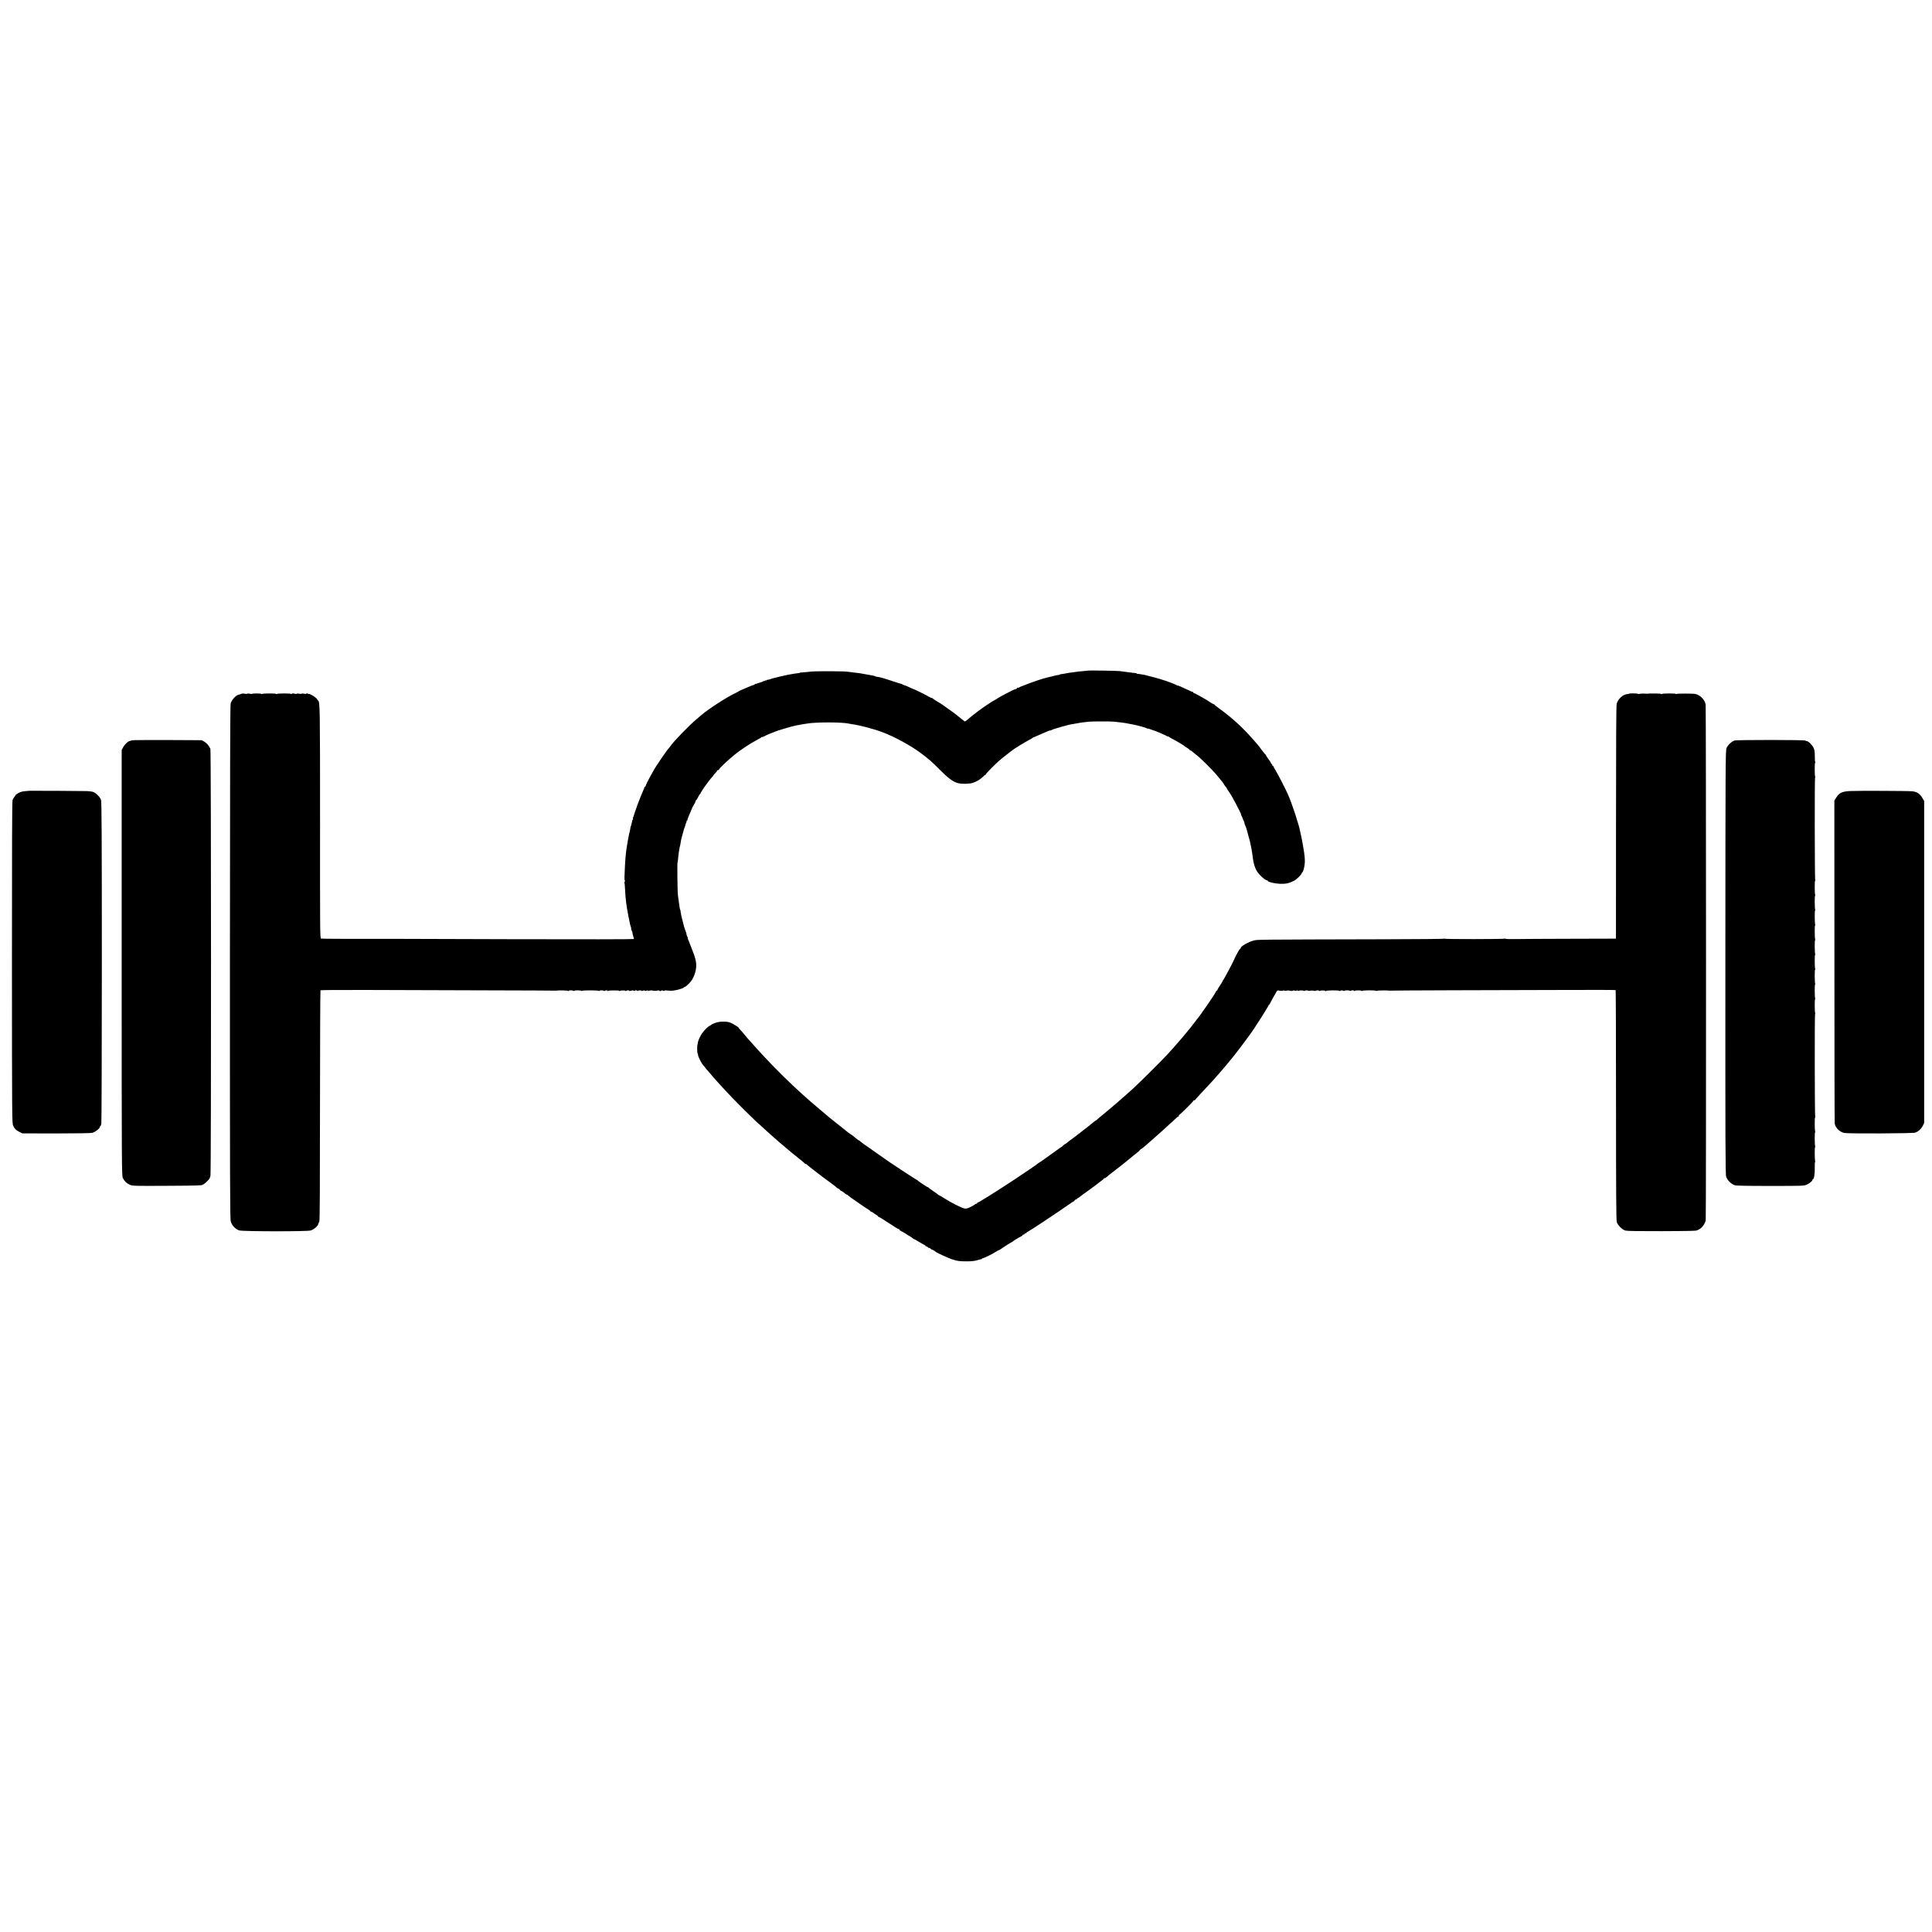
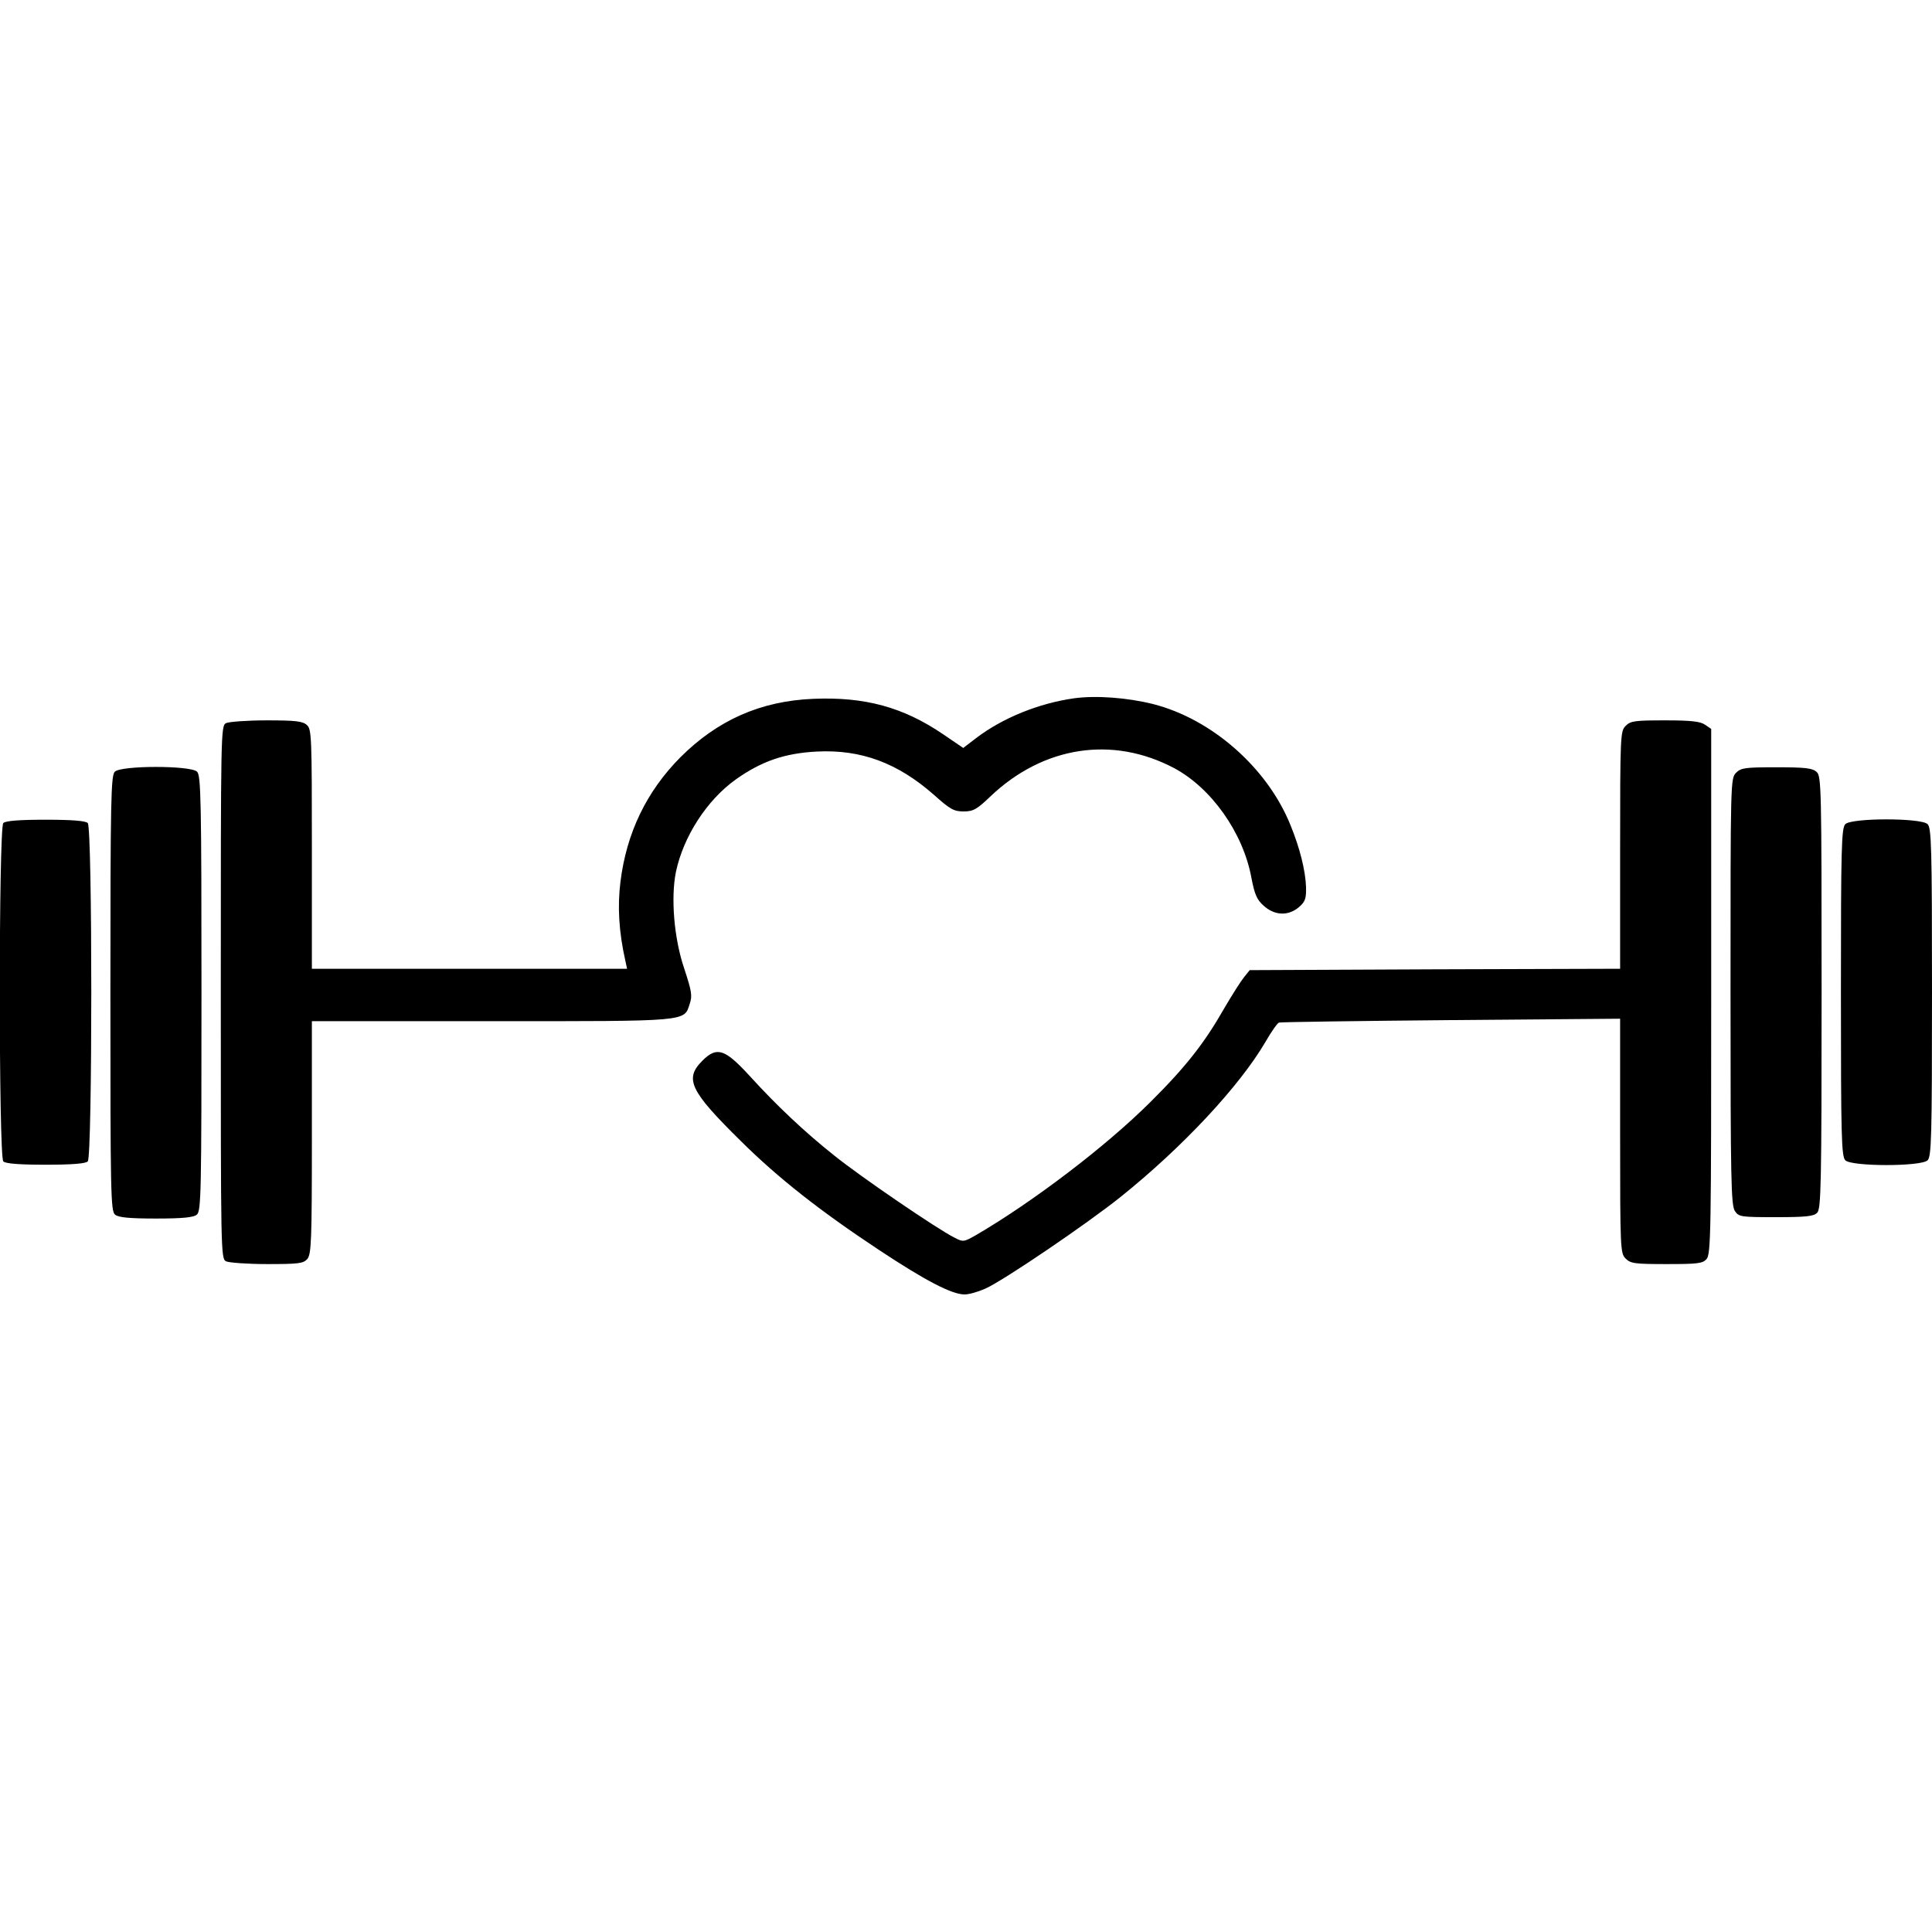
- <svg xmlns="http://www.w3.org/2000/svg" version="1.0" width="3136pt" height="3136pt" viewBox="0 0 3136 3136" preserveAspectRatio="xMidYMid meet">
-   <g transform="translate(0,3136) scale(0.1,-0.1)" fill="#000000" stroke="none">
-     <path d="M17658 20475 c-2 -2 -39 -6 -83 -9 -44 -3 -106 -10 -139 -16 -32 -5 -61 -9 -65 -8 -3 0 -8 -1 -11 -2 -7 -2 -40 -8 -85 -15 -64 -9 -69 -10 -82 -18 -7 -5 -13 -6 -13 -4 0 4 -64 -10 -125 -27 -5 -1 -26 -6 -45 -10 -79 -17 -282 -86 -415 -141 -11 -5 -22 -9 -25 -9 -3 -1 -15 -7 -26 -14 -12 -6 -24 -8 -28 -5 -3 3 -6 2 -6 -4 0 -6 -10 -14 -22 -18 -13 -4 -25 -8 -28 -9 -26 -9 -251 -127 -260 -136 -7 -7 -43 -29 -60 -37 -30 -13 -177 -112 -260 -174 -90 -68 -111 -85 -170 -136 -21 -18 -42 -33 -47 -33 -5 0 -23 12 -41 28 -17 15 -43 36 -58 47 -15 11 -38 29 -50 40 -13 11 -62 47 -110 80 -47 33 -92 65 -98 70 -6 6 -45 30 -86 54 -41 25 -76 48 -78 53 -2 4 -10 8 -19 8 -8 0 -27 9 -42 19 -26 19 -253 131 -265 131 -3 0 -33 13 -66 29 -33 16 -60 27 -60 24 0 -3 -6 0 -13 6 -8 6 -17 8 -20 4 -4 -3 -7 -2 -7 4 0 5 -6 10 -12 10 -7 1 -67 19 -133 41 -158 53 -225 72 -261 75 -16 1 -31 5 -34 8 -3 4 -21 9 -40 13 -19 3 -60 10 -90 16 -102 20 -136 25 -230 35 -30 3 -68 8 -85 11 -55 10 -509 12 -595 3 -47 -6 -109 -11 -137 -12 -29 -1 -53 -5 -53 -8 0 -3 -12 -6 -27 -6 -16 -1 -39 -4 -53 -7 -14 -2 -41 -7 -60 -10 -49 -8 -98 -18 -150 -31 -28 -7 -48 -12 -100 -24 -25 -5 -64 -17 -87 -25 -24 -8 -43 -13 -43 -9 0 3 -7 0 -15 -7 -8 -7 -15 -9 -15 -5 0 4 -7 2 -15 -5 -8 -7 -15 -9 -15 -5 0 4 -6 2 -13 -4 -8 -6 -22 -12 -33 -14 -10 -2 -32 -9 -47 -15 -16 -7 -35 -12 -43 -12 -8 0 -14 -4 -14 -8 0 -5 -6 -9 -13 -9 -7 0 -51 -17 -97 -37 -47 -21 -98 -43 -115 -49 -16 -7 -32 -15 -35 -18 -3 -4 -27 -17 -55 -30 -137 -64 -439 -259 -550 -356 -11 -10 -47 -40 -80 -68 -108 -89 -365 -354 -418 -429 -11 -17 -24 -33 -27 -36 -23 -18 -233 -325 -253 -370 -4 -8 -20 -37 -36 -65 -44 -77 -95 -179 -93 -187 1 -5 -2 -8 -8 -8 -5 0 -10 -4 -10 -10 0 -5 -12 -35 -26 -67 -41 -89 -139 -354 -148 -398 -1 -5 -5 -16 -9 -22 -5 -7 -6 -17 -2 -22 3 -5 1 -12 -4 -15 -5 -4 -12 -25 -16 -49 -4 -23 -10 -46 -13 -52 -3 -5 -7 -16 -8 -25 -8 -55 -14 -81 -18 -88 -2 -4 -7 -26 -10 -48 -4 -22 -9 -51 -12 -64 -6 -30 -21 -119 -29 -176 -8 -61 -14 -126 -21 -249 -10 -184 -10 -235 -2 -235 5 0 4 -8 -1 -19 -6 -10 -8 -21 -5 -23 3 -3 7 -45 9 -94 8 -164 23 -284 56 -449 12 -55 23 -110 25 -122 2 -12 9 -34 14 -49 6 -15 8 -29 6 -32 -3 -2 1 -17 10 -33 8 -16 13 -29 10 -29 -2 0 2 -21 10 -47 8 -25 14 -50 14 -55 0 -5 -848 -6 -1977 -3 -1088 3 -1984 6 -1990 6 -7 0 -33 0 -58 0 -25 0 -53 0 -62 0 -25 0 -269 0 -653 0 -179 0 -332 2 -341 5 -14 4 -15 191 -14 1882 0 1879 -1 1958 -32 1981 -4 3 -13 15 -19 26 -13 24 -114 87 -130 81 -6 -2 -16 0 -22 6 -6 6 -12 6 -16 0 -3 -6 -20 -7 -41 -2 -19 4 -37 4 -40 0 -3 -4 -21 -4 -40 0 -19 4 -37 4 -40 -1 -3 -4 -16 -5 -28 -1 -26 10 -38 9 -54 -1 -7 -5 -13 -5 -13 0 0 10 -212 9 -228 -1 -7 -4 -12 -4 -12 1 0 10 -212 9 -228 -1 -7 -4 -12 -4 -12 1 0 9 -137 9 -146 1 -3 -3 -21 -2 -40 2 -19 4 -36 4 -39 0 -2 -4 -23 -4 -45 0 -21 4 -42 4 -46 1 -3 -3 -10 -7 -15 -7 -5 -1 -11 -3 -14 -4 -3 -1 -9 -3 -13 -4 -49 -7 -113 -74 -138 -143 -8 -23 -11 -1115 -12 -4195 0 -3590 1 -4170 14 -4215 17 -64 79 -128 138 -145 62 -18 1107 -19 1159 -1 65 22 124 79 128 120 0 5 6 14 12 21 8 10 11 538 11 1882 1 1028 4 1872 8 1876 4 4 346 6 760 5 414 -1 1271 -4 1903 -6 633 -1 1152 -4 1155 -5 3 -1 10 -1 15 0 28 8 181 4 187 -5 5 -7 8 -7 8 1 0 11 59 12 78 1 6 -4 13 -4 16 1 6 10 97 9 114 -1 6 -5 12 -5 12 0 0 10 251 10 267 0 7 -5 13 -5 13 0 0 4 16 8 35 8 19 0 35 -4 35 -8 0 -5 6 -5 12 -1 18 11 48 12 48 2 0 -5 5 -6 11 -2 16 10 179 11 179 1 0 -5 4 -5 10 -2 16 10 90 11 90 2 0 -4 6 -5 12 -1 16 10 48 13 48 4 0 -8 37 -6 46 2 3 4 17 3 29 -2 16 -6 25 -5 27 2 3 8 10 7 26 -1 12 -6 22 -8 22 -4 0 10 47 10 56 0 4 -3 15 -2 25 3 11 7 20 7 24 0 4 -6 15 -6 31 0 17 7 23 7 19 0 -4 -6 2 -7 17 -2 20 6 54 8 68 2 16 -5 73 -4 77 3 2 4 13 2 25 -4 14 -8 23 -8 31 0 6 6 16 7 28 1 10 -6 20 -6 23 -1 3 4 18 7 33 4 29 -4 94 -6 103 -3 3 1 19 3 35 5 47 6 145 37 145 47 0 4 6 8 13 8 14 0 63 44 102 91 45 55 83 161 86 244 2 75 -14 143 -67 272 -31 76 -57 143 -58 148 -1 6 -5 16 -9 23 -5 6 -5 12 -1 12 3 0 2 6 -3 13 -9 11 -22 50 -22 70 -1 4 -8 23 -16 43 -8 20 -17 46 -20 58 -2 11 -16 63 -29 114 -14 51 -26 107 -27 125 -2 18 -5 37 -8 42 -6 11 -8 20 -15 75 -3 19 -7 53 -11 75 -3 22 -8 60 -11 85 -8 58 -13 522 -6 534 2 5 6 27 8 50 4 62 21 178 30 209 3 11 8 29 9 40 2 12 6 36 9 54 3 18 12 56 21 85 9 29 18 64 21 77 3 13 11 39 19 57 8 19 12 34 10 34 -2 0 2 12 10 27 8 15 12 30 9 35 -3 4 0 8 5 8 6 0 10 3 9 8 -1 4 4 21 11 37 7 17 14 35 15 40 2 6 14 36 29 68 14 31 27 61 28 65 1 4 13 24 25 44 13 21 24 44 24 53 0 8 4 15 8 15 4 0 19 22 33 50 13 27 27 50 32 50 4 0 7 5 7 11 0 9 58 98 93 144 4 5 24 33 45 60 20 28 45 57 54 66 10 9 18 19 18 23 0 4 14 20 30 36 17 16 30 34 30 40 0 5 7 10 15 10 8 0 15 4 15 8 0 15 127 137 227 219 12 10 30 25 40 33 81 67 247 175 353 231 36 18 68 38 72 44 4 5 8 7 8 2 0 -4 19 3 43 15 23 12 44 23 47 23 3 1 23 9 45 19 22 10 45 19 50 20 6 1 15 4 20 7 27 16 284 92 350 104 17 2 41 7 55 10 14 3 41 8 60 11 19 2 46 7 60 9 139 25 564 25 675 0 11 -3 36 -7 55 -10 123 -16 352 -76 500 -132 191 -73 453 -215 604 -328 152 -113 179 -137 344 -302 191 -191 263 -221 468 -200 59 6 153 53 201 102 23 23 45 40 48 37 3 -3 5 0 5 7 0 13 171 186 239 241 24 19 48 40 55 45 6 6 38 31 71 55 33 25 62 47 65 50 14 16 216 140 280 172 25 13 48 27 51 31 3 5 9 9 12 8 4 0 42 16 84 35 106 48 193 84 193 78 0 -3 10 1 23 8 12 6 28 13 34 14 7 1 42 12 77 23 36 12 73 22 83 24 10 2 37 9 61 16 24 7 56 14 72 16 16 2 53 8 82 14 29 6 78 14 108 17 30 3 71 8 90 10 49 5 358 6 400 0 19 -3 60 -7 90 -10 71 -7 141 -19 245 -41 73 -15 191 -49 203 -58 6 -5 12 -7 12 -3 0 3 24 -4 53 -15 28 -11 52 -20 52 -19 0 6 196 -79 213 -92 6 -6 12 -7 12 -2 0 5 4 4 8 -1 4 -6 30 -22 57 -36 88 -45 202 -114 215 -130 3 -3 20 -14 38 -24 17 -11 32 -23 32 -27 0 -4 5 -8 11 -8 6 0 16 -6 24 -12 7 -7 27 -24 45 -38 18 -14 46 -36 62 -50 50 -41 240 -231 283 -283 22 -27 45 -54 50 -60 39 -46 85 -106 85 -112 0 -3 8 -15 18 -26 11 -10 25 -32 32 -47 8 -15 21 -36 30 -47 35 -42 206 -365 194 -365 -3 0 1 -10 8 -22 7 -13 13 -25 14 -28 3 -13 16 -47 25 -62 5 -10 9 -23 9 -30 0 -7 6 -24 13 -38 7 -14 19 -47 26 -75 7 -27 15 -57 18 -65 2 -8 4 -16 4 -17 0 -2 5 -17 10 -35 13 -40 38 -152 44 -193 3 -16 7 -41 9 -55 2 -14 7 -50 11 -80 11 -94 35 -171 69 -224 38 -59 118 -133 152 -142 13 -3 24 -9 24 -14 0 -16 111 -42 197 -46 93 -3 148 8 230 51 39 19 123 103 123 122 0 7 4 13 8 13 15 0 41 104 42 165 1 65 -5 124 -25 240 -3 17 -7 44 -10 60 -3 17 -8 41 -11 55 -3 14 -6 34 -8 45 -2 11 -6 29 -9 40 -3 11 -9 34 -11 50 -20 113 -131 454 -198 605 -42 95 -170 343 -203 396 -19 30 -35 59 -35 64 0 6 -4 10 -10 10 -5 0 -10 7 -10 15 0 8 -4 15 -10 15 -5 0 -10 6 -10 13 0 6 -18 36 -40 65 -22 29 -40 56 -40 61 0 5 -4 11 -8 13 -5 2 -28 30 -53 63 -44 60 -65 87 -84 109 -218 253 -381 406 -615 576 -41 30 -76 58 -78 62 -2 5 -8 8 -14 8 -5 0 -28 13 -51 29 -23 16 -58 38 -77 49 -19 11 -67 38 -107 61 -40 22 -77 41 -83 41 -5 0 -10 5 -10 10 0 6 -3 9 -7 8 -5 -1 -46 16 -93 39 -113 54 -160 73 -160 65 0 -4 -4 -2 -8 4 -6 10 -184 78 -232 89 -8 2 -15 4 -15 5 0 1 -7 3 -15 5 -8 2 -49 14 -90 26 -41 11 -86 23 -100 26 -14 2 -32 7 -40 10 -8 3 -24 7 -35 9 -11 1 -36 6 -55 9 -19 4 -43 7 -52 7 -10 -1 -18 2 -18 6 0 4 -12 7 -27 8 -16 0 -44 3 -63 7 -19 3 -62 9 -95 12 -33 4 -73 9 -90 12 -34 5 -512 13 -517 8z" />
-     <path d="M26440 20100 c0 -3 -11 -6 -25 -6 -69 -4 -154 -81 -173 -157 -8 -28 -11 -622 -11 -1877 0 -1009 -1 -1858 -1 -1886 l0 -50 -742 -2 c-409 -1 -812 -3 -896 -5 -83 -1 -152 1 -152 5 0 4 -6 5 -14 2 -24 -9 -976 -10 -976 -1 0 5 -6 5 -12 0 -7 -4 -434 -8 -948 -9 -2114 -5 -2082 -5 -2138 -20 -88 -23 -211 -93 -212 -120 0 -7 -6 -14 -13 -17 -10 -4 -87 -144 -92 -167 -1 -7 -61 -124 -97 -190 -17 -30 -40 -73 -52 -95 -11 -22 -23 -42 -26 -45 -3 -3 -12 -18 -20 -35 -8 -16 -18 -34 -23 -40 -23 -30 -57 -87 -57 -95 0 -6 -4 -10 -9 -10 -5 0 -12 -8 -15 -17 -14 -39 -239 -366 -319 -463 -7 -8 -26 -33 -42 -55 -34 -45 -55 -72 -70 -89 -6 -6 -28 -33 -50 -61 -46 -58 -66 -80 -180 -210 -33 -38 -85 -96 -115 -129 -85 -93 -465 -472 -558 -556 -46 -41 -96 -86 -111 -100 -62 -57 -283 -247 -361 -310 -96 -78 -103 -85 -122 -102 -10 -10 -21 -18 -24 -18 -4 0 -32 -22 -63 -48 -31 -26 -74 -61 -96 -77 -22 -16 -42 -31 -45 -34 -3 -4 -32 -26 -65 -51 -33 -25 -62 -47 -65 -50 -3 -3 -21 -17 -40 -30 -38 -27 -41 -29 -85 -65 -16 -14 -33 -25 -37 -25 -4 0 -17 -10 -30 -23 -13 -13 -27 -25 -33 -27 -5 -2 -14 -8 -20 -13 -5 -5 -64 -47 -130 -93 -66 -47 -127 -91 -135 -97 -8 -7 -32 -23 -53 -36 -21 -12 -43 -28 -50 -34 -7 -7 -39 -30 -72 -52 -33 -22 -64 -43 -70 -48 -5 -4 -32 -22 -60 -40 -27 -17 -54 -35 -60 -40 -30 -25 -566 -371 -600 -387 -5 -3 -29 -17 -52 -32 -24 -16 -47 -28 -53 -28 -5 0 -10 -4 -10 -10 0 -5 -6 -10 -14 -10 -8 0 -16 -3 -18 -7 -1 -5 -33 -23 -69 -42 -55 -27 -74 -32 -103 -27 -47 9 -219 95 -324 163 -45 29 -87 53 -92 53 -4 0 -10 3 -12 8 -2 4 -37 30 -78 57 -41 28 -76 53 -78 58 -2 4 -8 7 -13 7 -11 0 -163 102 -167 113 -2 4 -8 7 -13 7 -9 0 -519 336 -529 349 -3 3 -48 35 -100 70 -52 36 -97 67 -100 70 -3 3 -12 11 -21 16 -38 23 -145 100 -163 117 -11 10 -23 18 -26 18 -4 0 -20 11 -36 25 -52 44 -59 50 -104 80 -25 17 -54 38 -65 48 -11 9 -69 57 -130 104 -152 121 -165 131 -210 171 -16 15 -42 37 -57 48 -23 18 -95 79 -158 134 -9 8 -45 40 -80 70 -34 30 -80 71 -100 90 -21 19 -81 76 -135 125 -198 184 -495 491 -680 705 -17 18 -39 44 -50 55 -11 12 -32 37 -46 56 -15 19 -44 53 -67 77 -22 23 -37 42 -35 42 13 0 -97 68 -132 81 -61 23 -177 21 -244 -4 -31 -12 -58 -24 -61 -27 -3 -3 -21 -16 -42 -28 -49 -30 -112 -104 -145 -172 -27 -55 -30 -62 -38 -110 -2 -14 -4 -25 -5 -25 -6 0 -4 -128 2 -132 5 -2 8 -13 8 -24 0 -30 56 -140 90 -176 16 -18 30 -34 30 -37 0 -3 12 -18 28 -34 15 -16 36 -40 47 -54 42 -54 237 -269 360 -396 129 -135 435 -435 435 -427 0 1 21 -18 48 -44 26 -25 81 -75 122 -111 41 -36 77 -68 80 -71 6 -7 150 -131 215 -184 26 -22 53 -44 59 -50 6 -5 56 -46 111 -89 55 -43 106 -86 112 -94 7 -9 13 -12 13 -6 0 5 4 4 8 -2 4 -5 61 -51 127 -102 66 -51 125 -96 131 -101 6 -5 62 -46 125 -92 63 -46 115 -87 117 -91 2 -5 9 -8 16 -8 6 0 18 -9 26 -20 8 -11 19 -20 25 -20 5 0 26 -14 45 -30 19 -16 39 -30 43 -30 5 0 14 -6 21 -12 16 -16 30 -26 181 -131 66 -46 135 -92 153 -102 17 -11 32 -23 32 -27 0 -4 6 -8 13 -8 7 0 22 -8 33 -17 10 -10 31 -24 47 -32 15 -8 27 -18 27 -23 0 -4 4 -8 9 -8 5 0 42 -22 83 -48 175 -115 243 -157 250 -155 4 2 8 -1 8 -6 0 -9 18 -21 80 -53 14 -7 27 -15 30 -19 3 -3 28 -19 55 -34 28 -16 51 -33 53 -37 2 -4 8 -8 13 -8 5 0 46 -22 90 -50 44 -27 85 -50 90 -50 5 0 9 -4 9 -10 0 -5 6 -10 14 -10 7 0 19 -7 26 -15 7 -8 16 -13 20 -10 4 2 17 -5 28 -16 12 -11 22 -17 22 -14 0 5 50 -24 60 -35 11 -13 206 -103 264 -121 87 -29 117 -33 241 -33 79 0 127 6 170 19 33 10 63 18 68 17 4 -1 7 2 7 6 0 5 6 9 13 9 18 0 164 72 213 105 23 15 46 28 51 28 5 0 18 7 28 15 36 27 180 118 184 116 2 -2 7 2 10 7 5 8 93 63 142 87 10 5 19 13 19 17 0 5 7 8 15 8 8 0 15 5 15 10 0 6 7 10 15 10 8 0 15 4 15 8 0 5 12 14 27 21 33 15 488 317 631 418 56 40 106 73 111 73 5 0 11 7 15 15 3 8 12 15 21 15 8 0 15 5 15 10 0 6 5 10 10 10 6 0 18 7 28 16 9 9 73 56 142 105 69 49 134 97 145 107 11 10 41 33 68 52 26 18 47 37 47 42 0 5 4 7 9 4 5 -3 19 5 32 17 13 13 53 45 89 72 36 27 70 54 76 60 7 5 24 19 40 30 15 11 35 27 44 35 9 8 42 35 75 60 32 25 70 56 84 69 15 13 50 42 79 63 28 22 52 43 52 47 0 4 12 14 28 24 15 9 43 31 63 49 21 18 58 51 83 73 26 22 62 54 80 70 18 17 63 57 101 90 38 33 88 79 113 103 24 23 45 42 47 42 2 0 26 23 54 50 28 28 56 50 62 50 5 0 8 4 5 9 -4 5 -2 11 4 13 15 5 230 219 230 229 0 5 6 9 14 9 8 0 16 4 18 9 3 8 99 113 258 282 25 26 63 69 85 95 22 26 51 59 65 74 14 15 45 51 69 81 25 30 51 61 58 69 12 14 65 78 103 126 9 11 29 37 45 59 16 22 32 42 35 45 3 3 17 21 30 40 13 19 27 37 30 40 3 3 27 34 52 70 26 36 51 70 55 75 52 65 303 459 303 475 0 5 3 10 8 10 4 0 12 10 17 23 16 34 69 131 75 137 3 3 12 19 20 35 20 40 28 44 62 34 17 -4 40 -4 54 1 14 6 23 6 20 2 -3 -5 15 -6 39 -2 25 4 45 4 45 1 0 -3 14 -6 30 -6 17 0 30 3 30 7 0 4 11 3 25 -2 16 -6 26 -6 31 1 4 7 10 6 19 -1 7 -6 16 -7 19 -2 5 9 70 7 86 -3 6 -3 10 -2 10 2 0 10 46 10 56 1 3 -4 18 -3 32 1 15 4 39 4 54 0 15 -4 29 -5 31 -2 10 9 57 10 57 1 0 -5 4 -6 10 -3 17 11 90 11 94 0 3 -7 7 -7 13 0 10 12 213 13 213 1 0 -5 6 -5 13 0 15 11 38 11 55 1 6 -5 12 -5 12 0 0 4 20 8 45 8 25 0 45 -3 45 -8 0 -4 6 -5 13 0 19 12 57 11 57 -1 0 -7 3 -8 8 -1 9 13 105 13 114 0 5 -7 8 -7 8 0 0 12 209 14 227 2 6 -4 14 -4 17 1 4 6 172 9 186 2 3 -1 10 -1 15 0 6 2 449 4 985 6 536 1 1358 4 1827 5 469 2 855 1 858 -2 3 -4 6 -843 6 -1865 0 -1381 3 -1869 12 -1899 15 -53 90 -127 143 -140 25 -7 231 -10 579 -9 468 2 570 4 583 14 1 2 6 3 10 4 5 0 24 12 43 25 40 27 80 91 86 136 8 53 6 8329 -1 8369 -15 80 -90 156 -169 172 -39 8 -292 8 -305 0 -6 -4 -12 -4 -12 1 0 10 -212 9 -228 -1 -7 -4 -12 -4 -12 1 0 7 -194 9 -225 3 -5 -1 -14 -1 -20 0 -20 5 -105 1 -115 -5 -5 -3 -10 -3 -10 2 0 4 -34 8 -75 8 -41 0 -75 -2 -75 -5z" />
-     <path d="M2137 19343 c-4 -4 -17 -8 -29 -10 -31 -5 -82 -52 -109 -103 l-24 -44 0 -3456 c0 -3324 1 -3456 19 -3492 25 -51 63 -87 115 -110 43 -18 72 -19 610 -16 442 2 565 6 569 16 2 6 7 10 11 7 7 -4 66 50 97 87 6 7 15 31 20 53 13 51 12 6901 -1 6930 -21 49 -59 93 -98 116 l-42 24 -566 3 c-311 1 -568 -1 -572 -5z" />
-     <path d="M28155 19340 c-46 -14 -110 -74 -130 -122 -17 -41 -18 -216 -19 -3478 -1 -2936 0 -3442 13 -3480 17 -56 83 -121 138 -138 29 -9 187 -12 581 -12 508 0 543 1 584 19 48 20 98 61 98 80 0 6 4 11 9 11 16 0 31 94 28 188 -1 50 1 92 5 92 4 0 5 7 1 16 -8 23 -9 224 -1 224 4 0 5 7 1 16 -8 23 -9 224 -1 224 4 0 5 7 1 16 -8 23 -9 224 -1 224 4 0 5 6 2 13 -8 21 -10 1667 -2 1667 4 0 5 7 1 16 -8 23 -9 224 -1 224 4 0 5 7 1 16 -8 23 -9 224 -1 224 4 0 5 7 1 16 -8 23 -9 224 -1 224 4 0 5 7 1 16 -8 23 -9 224 -1 224 4 0 5 7 1 16 -8 23 -9 224 -1 224 4 0 5 7 1 16 -8 23 -9 224 -1 224 4 0 5 7 1 16 -8 23 -9 224 -1 224 4 0 5 7 1 16 -8 23 -9 224 -1 224 4 0 5 7 1 16 -8 23 -9 224 -1 224 4 0 5 6 2 13 -8 21 -10 1667 -2 1667 4 0 5 7 1 16 -9 24 -9 224 0 224 5 0 5 5 1 11 -4 7 -7 50 -6 98 0 63 -5 97 -18 128 -21 48 -86 113 -112 113 -9 0 -19 4 -23 9 -7 13 -1109 13 -1150 1z" />
-     <path d="M477 18524 c-1 -1 -32 -4 -69 -6 -48 -4 -79 -13 -112 -32 -25 -15 -46 -30 -46 -35 0 -4 -8 -16 -17 -27 -10 -10 -23 -33 -29 -49 -8 -22 -10 -790 -10 -2640 1 -2574 1 -2611 21 -2650 25 -51 46 -71 102 -99 l45 -23 546 -1 c339 0 563 4 589 10 45 11 123 70 123 94 0 8 4 14 9 14 5 0 12 19 16 43 4 23 8 1206 8 2628 0 2043 -3 2594 -13 2625 -14 44 -77 108 -124 128 -17 7 -65 14 -106 15 -86 3 -931 7 -933 5z" />
-     <path d="M30030 18520 c-129 -7 -174 -28 -223 -104 l-32 -51 1 -2610 c0 -1435 2 -2621 5 -2635 12 -66 82 -134 153 -150 59 -13 1112 -9 1152 5 52 18 100 61 125 112 l22 46 0 2612 0 2613 -25 43 c-45 76 -91 107 -170 115 -73 7 -879 10 -1008 4z" />
+ <svg xmlns="http://www.w3.org/2000/svg" version="1.0" width="700pt" height="700pt" viewBox="0 0 700 700" preserveAspectRatio="xMidYMid meet">
+   <g transform="translate(0,700) scale(0.1,-0.1)" fill="#000000" stroke="none">
+     <path d="M3892 4470 c-128 -18 -259 -71 -355 -144 l-47 -36 -72 49 c-145 99 -285 137 -472 129 -190 -8 -346 -77 -481 -212 -122 -123 -195 -273 -217 -451 -11 -89 -6 -181 18 -287 l6 -28 -571 0 -571 0 0 433 c0 408 -1 435 -18 450 -15 14 -41 17 -146 17 -70 0 -136 -5 -147 -10 -19 -10 -19 -32 -19 -975 0 -943 0 -965 19 -975 11 -5 78 -10 149 -10 112 0 131 2 145 18 15 17 17 62 17 440 l0 422 650 0 c720 0 698 -2 719 63 10 29 7 46 -20 128 -37 109 -49 256 -30 350 27 128 112 260 217 335 93 66 177 95 294 101 160 8 292 -41 424 -157 58 -52 72 -60 107 -60 35 0 48 7 97 54 192 183 443 221 666 103 135 -72 250 -234 280 -397 12 -62 20 -80 45 -102 40 -36 89 -37 127 -5 23 20 27 31 26 73 -2 59 -22 141 -57 226 -84 207 -285 383 -497 437 -92 23 -205 32 -286 21z" />
+     <path d="M5890 4370 c-19 -19 -20 -33 -20 -450 l0 -430 -671 -2 -671 -3 -21 -26 c-12 -15 -43 -64 -70 -110 -73 -128 -139 -213 -271 -344 -161 -160 -423 -359 -628 -479 -46 -26 -48 -27 -80 -10 -61 30 -342 222 -435 297 -107 85 -209 181 -308 290 -89 97 -118 106 -170 54 -66 -66 -46 -109 140 -292 134 -133 287 -253 497 -392 172 -114 267 -163 313 -163 17 0 50 10 75 21 67 30 370 236 491 333 223 179 429 399 524 561 21 37 44 69 49 70 6 2 287 6 624 9 l612 5 0 -424 c0 -412 1 -426 20 -445 18 -18 33 -20 148 -20 112 0 131 2 145 18 16 17 17 99 17 970 l0 951 -22 15 c-17 12 -50 16 -145 16 -110 0 -125 -2 -143 -20z" />
+     <path d="M416 4204 c-14 -14 -16 -100 -16 -803 0 -721 1 -790 17 -802 12 -10 51 -14 148 -14 97 0 136 4 148 14 16 12 17 81 17 802 0 703 -2 789 -16 803 -23 23 -275 23 -298 0z" />
+     <path d="M6290 4200 c-20 -20 -20 -33 -20 -793 0 -683 2 -775 16 -795 14 -21 22 -22 149 -22 108 0 137 3 149 16 14 14 16 100 16 798 0 746 -1 784 -18 799 -15 14 -41 17 -145 17 -114 0 -129 -2 -147 -20z" />
+     <path d="M12 4018 c-17 -17 -17 -1209 0 -1226 8 -8 57 -12 153 -12 96 0 145 4 153 12 17 17 17 1209 0 1226 -8 8 -57 12 -153 12 -96 0 -145 -4 -153 -12z" />
+     <path d="M6686 4014 c-14 -14 -16 -83 -16 -609 0 -526 2 -595 16 -609 23 -23 275 -23 298 0 14 14 16 83 16 609 0 526 -2 595 -16 609 -23 23 -275 23 -298 0z" />
  </g>
</svg>
